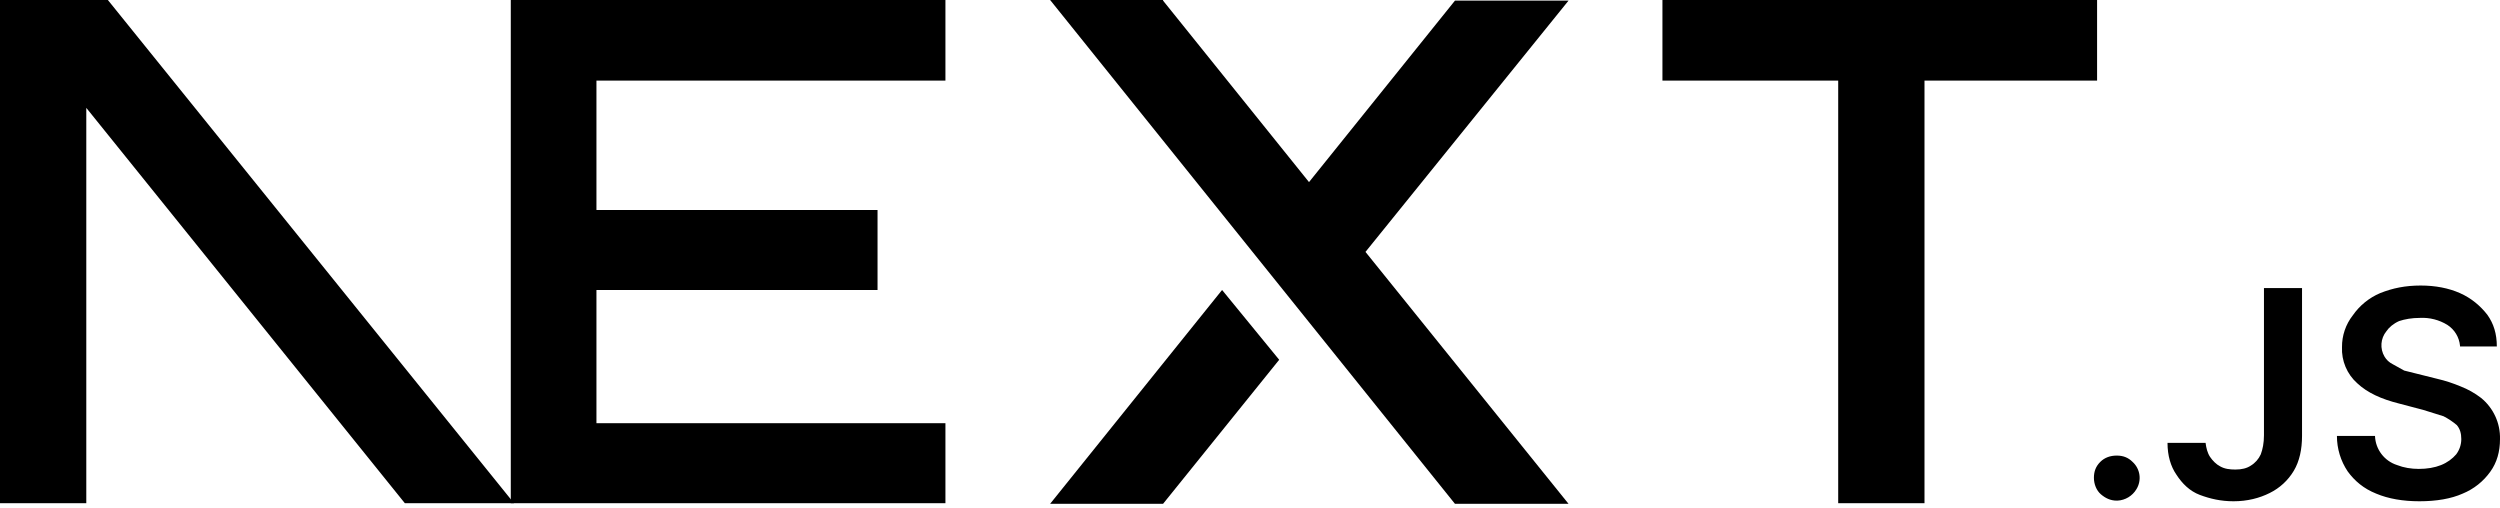
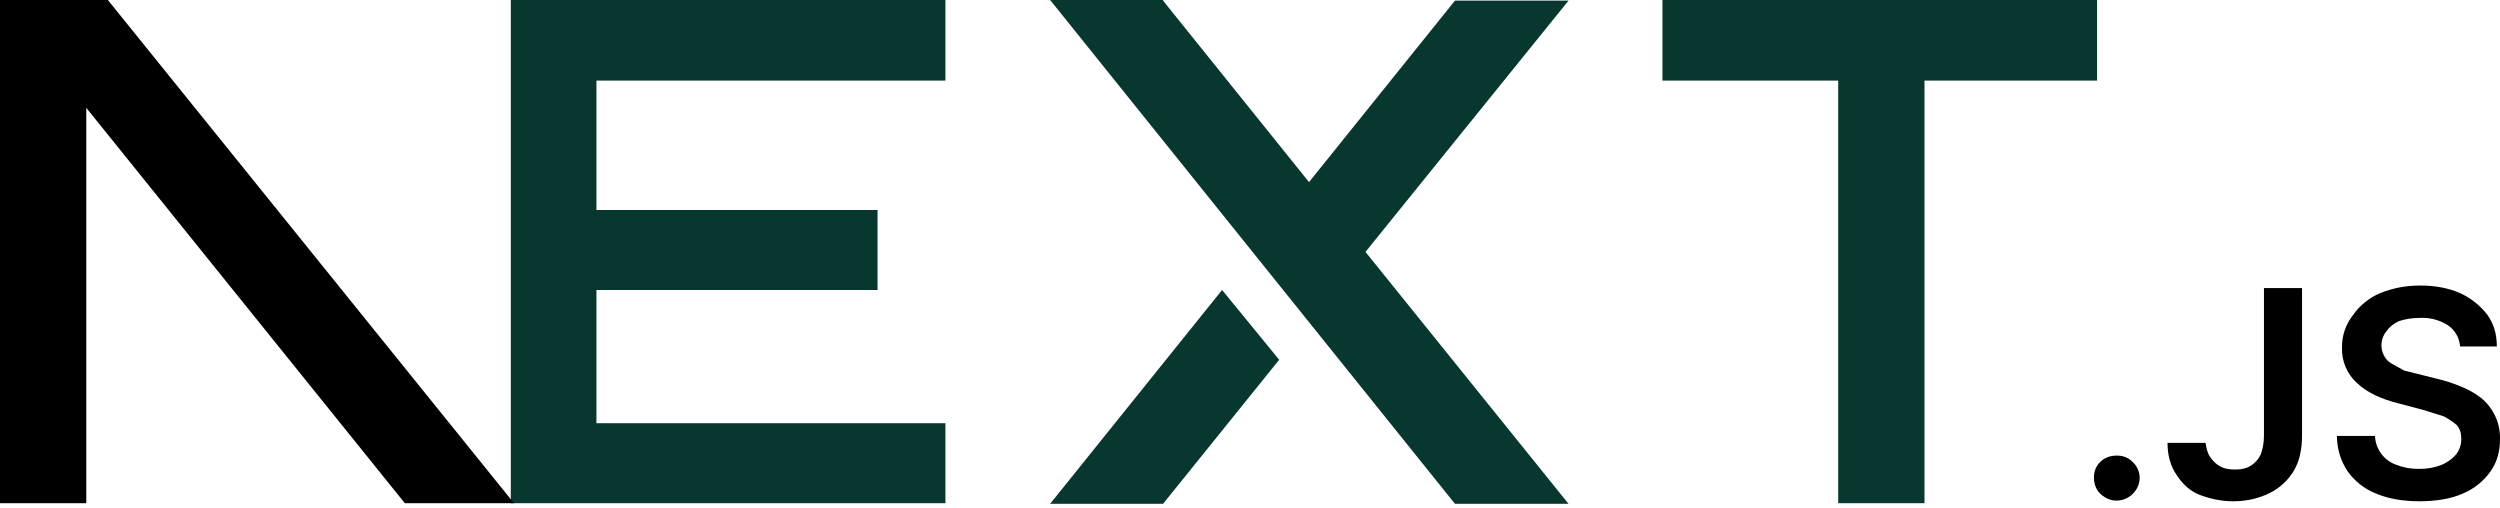
<svg xmlns="http://www.w3.org/2000/svg" fill="none" viewBox="0 0 394 80">
-   <path fill="#000" d="M262 0h68.5v12.7h-27.2v66.6h-13.6V12.7H262V0ZM149 0v12.7H94v20.4h44.3v12.6H94v21h55v12.6H80.5V0h68.7zm34.3 0h-17.8l63.8 79.4h17.9l-32-39.7 32-39.6h-17.9l-23 28.6-23-28.6zm18.3 56.7-9-11-27.1 33.7h17.8l18.3-22.7z" />
+   <path fill="#083730" d="M262 0h68.5v12.7h-27.2v66.6h-13.6V12.7H262V0ZM149 0v12.7H94v20.4h44.3v12.6H94v21h55v12.6H80.5V0h68.7zm34.3 0h-17.8l63.8 79.4h17.9l-32-39.7 32-39.6h-17.9l-23 28.6-23-28.6zm18.3 56.7-9-11-27.1 33.7h17.8l18.3-22.7z" />
  <path fill="#000" d="M81 79.3 17 0H0v79.3h13.6V17l50.2 62.3H81Zm252.6-.4c-1 0-1.8-.4-2.5-1s-1.1-1.6-1.1-2.6.3-1.8 1-2.5 1.6-1 2.6-1 1.8.3 2.5 1a3.4 3.4 0 0 1 .6 4.3 3.7 3.7 0 0 1-3 1.8zm23.2-33.5h6v23.3c0 2.1-.4 4-1.3 5.5a9.1 9.1 0 0 1-3.8 3.5c-1.6.8-3.5 1.3-5.7 1.3-2 0-3.7-.4-5.3-1s-2.8-1.8-3.7-3.2c-.9-1.3-1.4-3-1.4-5h6c.1.8.3 1.6.7 2.2s1 1.2 1.6 1.5c.7.4 1.5.5 2.4.5 1 0 1.8-.2 2.4-.6a4 4 0 0 0 1.6-1.8c.3-.8.5-1.8.5-3V45.5zm30.9 9.1a4.4 4.4 0 0 0-2-3.3 7.5 7.5 0 0 0-4.3-1.1c-1.3 0-2.4.2-3.3.5-.9.4-1.6 1-2 1.6a3.5 3.5 0 0 0-.3 4c.3.5.7.9 1.3 1.2l1.8 1 2 .5 3.2.8c1.3.3 2.5.7 3.7 1.2a13 13 0 0 1 3.2 1.8 8.1 8.1 0 0 1 3 6.5c0 2-.5 3.7-1.5 5.1a10 10 0 0 1-4.4 3.5c-1.8.8-4.1 1.2-6.8 1.2-2.6 0-4.9-.4-6.8-1.2-2-.8-3.4-2-4.5-3.5a10 10 0 0 1-1.7-5.6h6a5 5 0 0 0 3.5 4.6c1 .4 2.2.6 3.4.6 1.3 0 2.5-.2 3.5-.6 1-.4 1.8-1 2.4-1.7a4 4 0 0 0 .8-2.4c0-.9-.2-1.6-.7-2.2a11 11 0 0 0-2.1-1.4l-3.2-1-3.8-1c-2.8-.7-5-1.7-6.6-3.2a7.2 7.2 0 0 1-2.4-5.7 8 8 0 0 1 1.7-5 10 10 0 0 1 4.3-3.5c2-.8 4-1.2 6.4-1.2 2.3 0 4.4.4 6.2 1.2 1.8.8 3.2 2 4.3 3.4 1 1.4 1.5 3 1.5 5h-5.8z" />
</svg>
